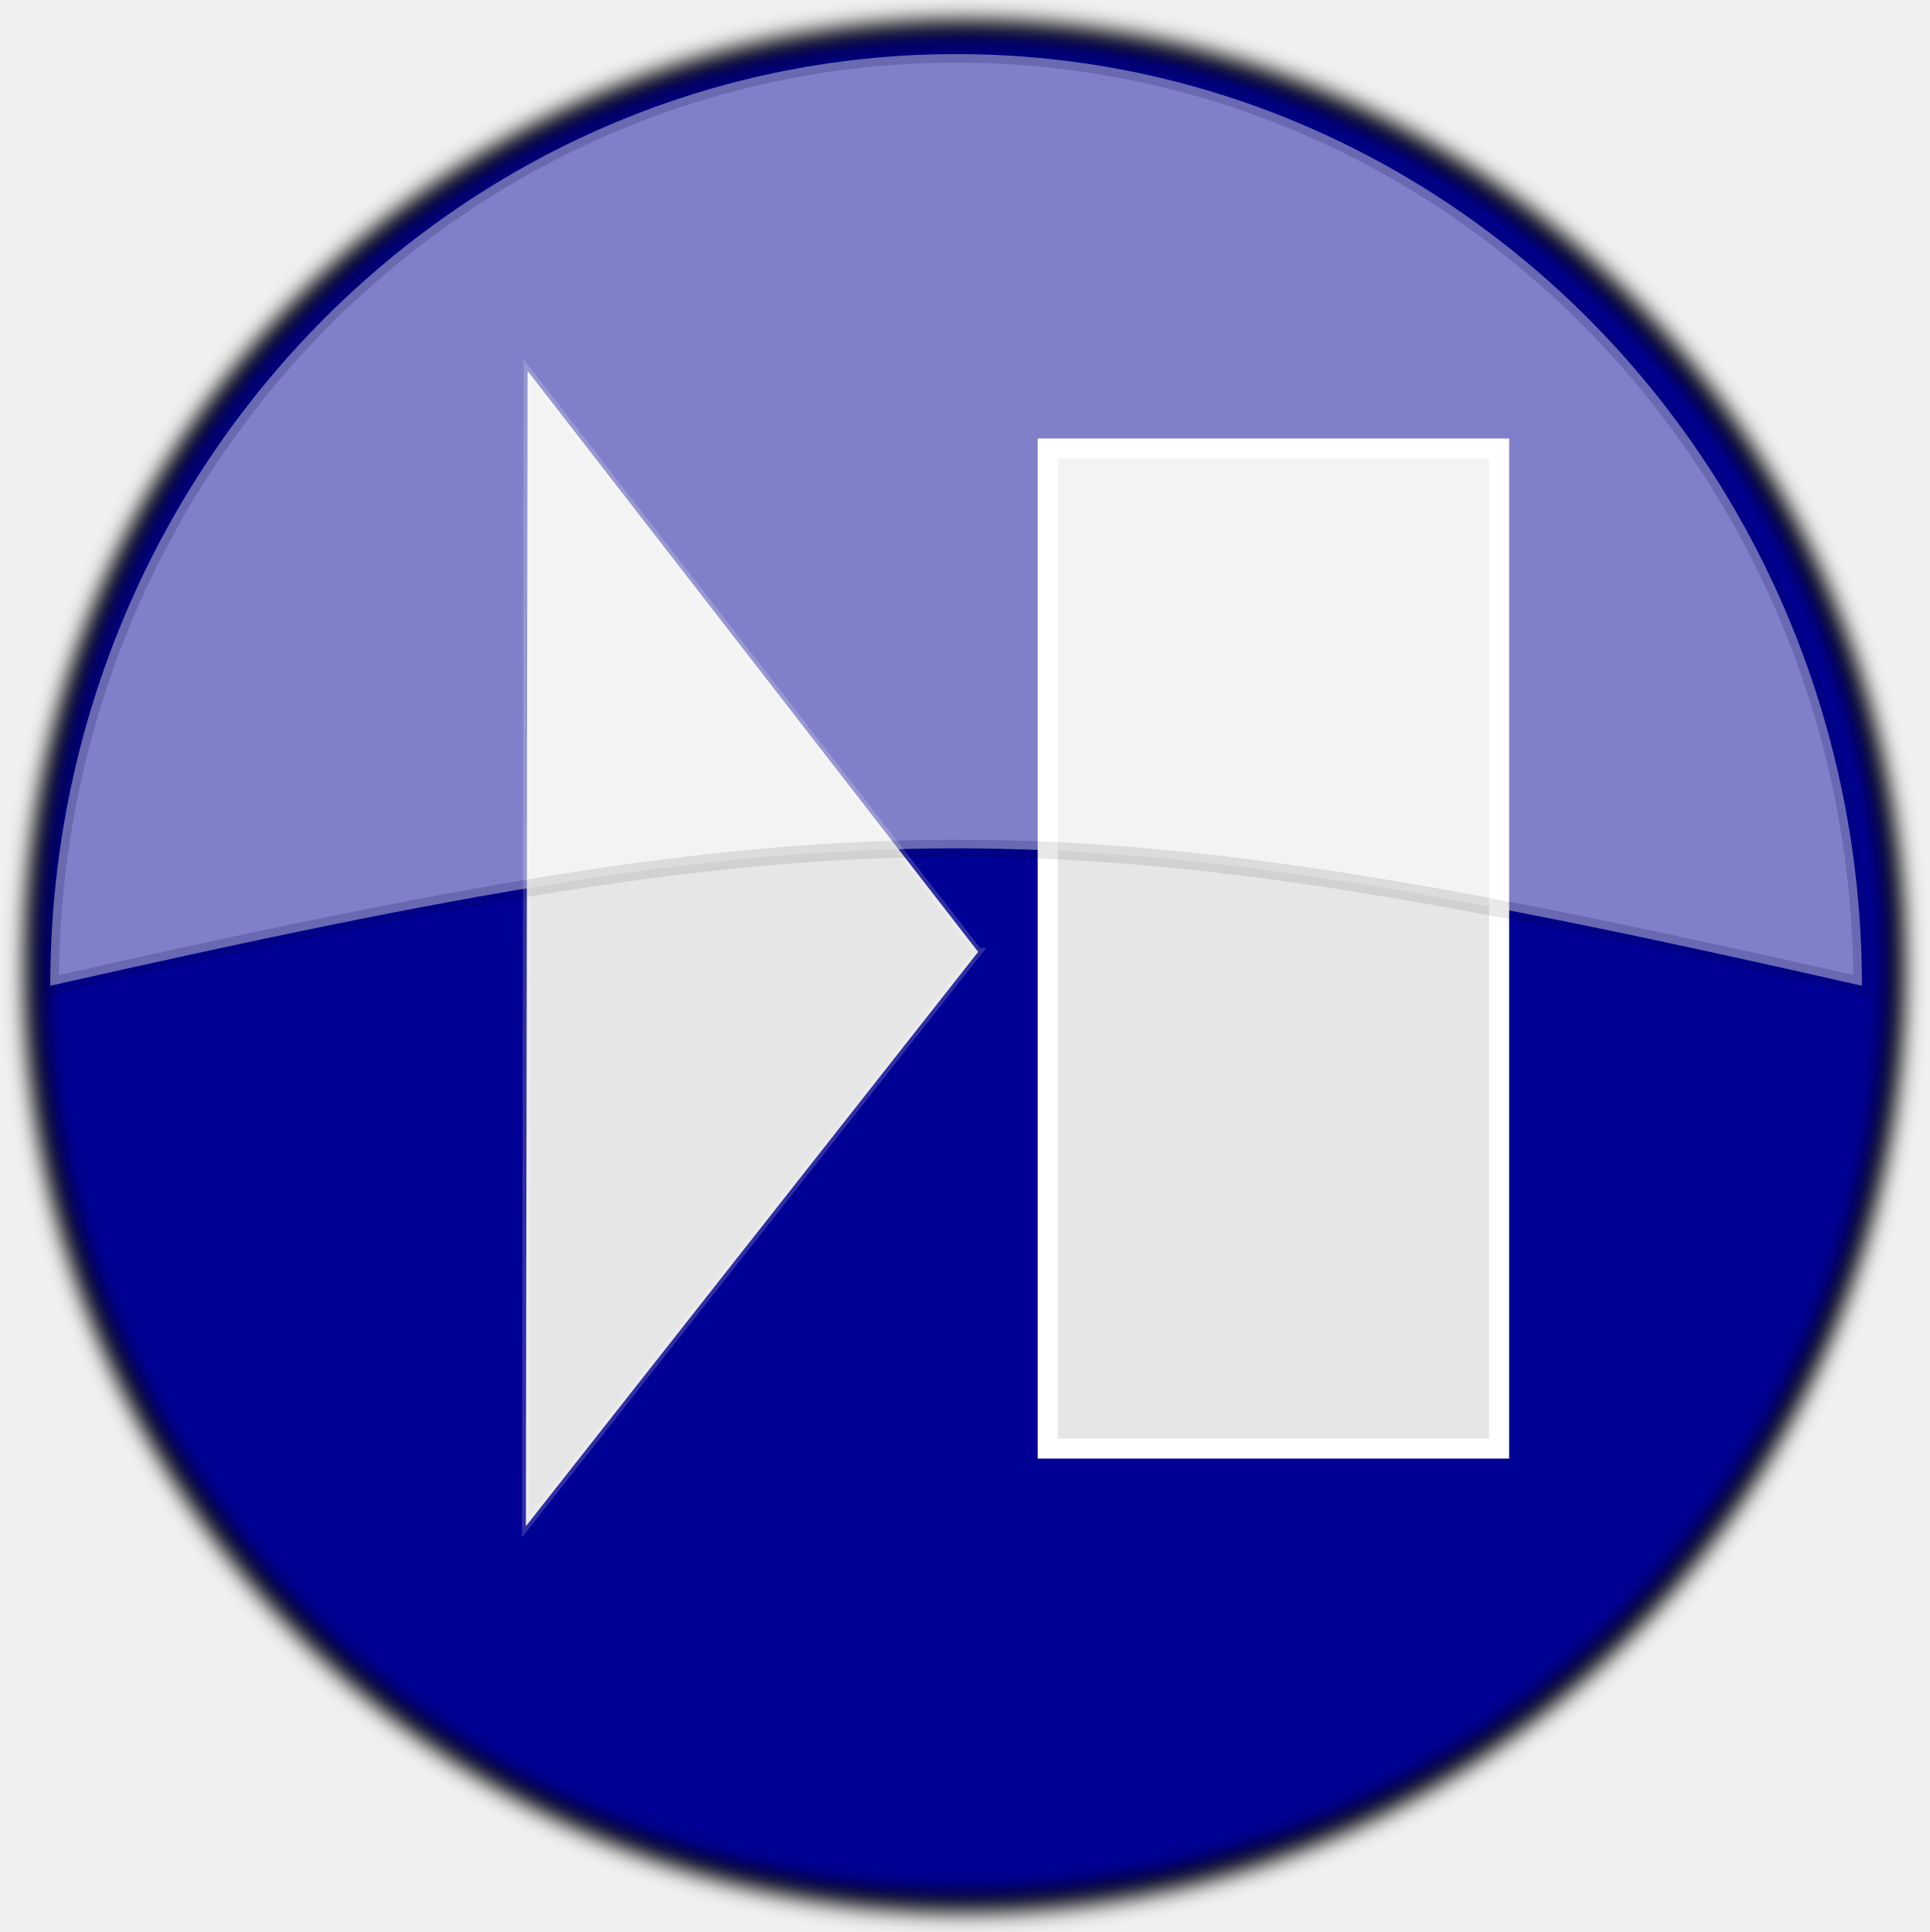
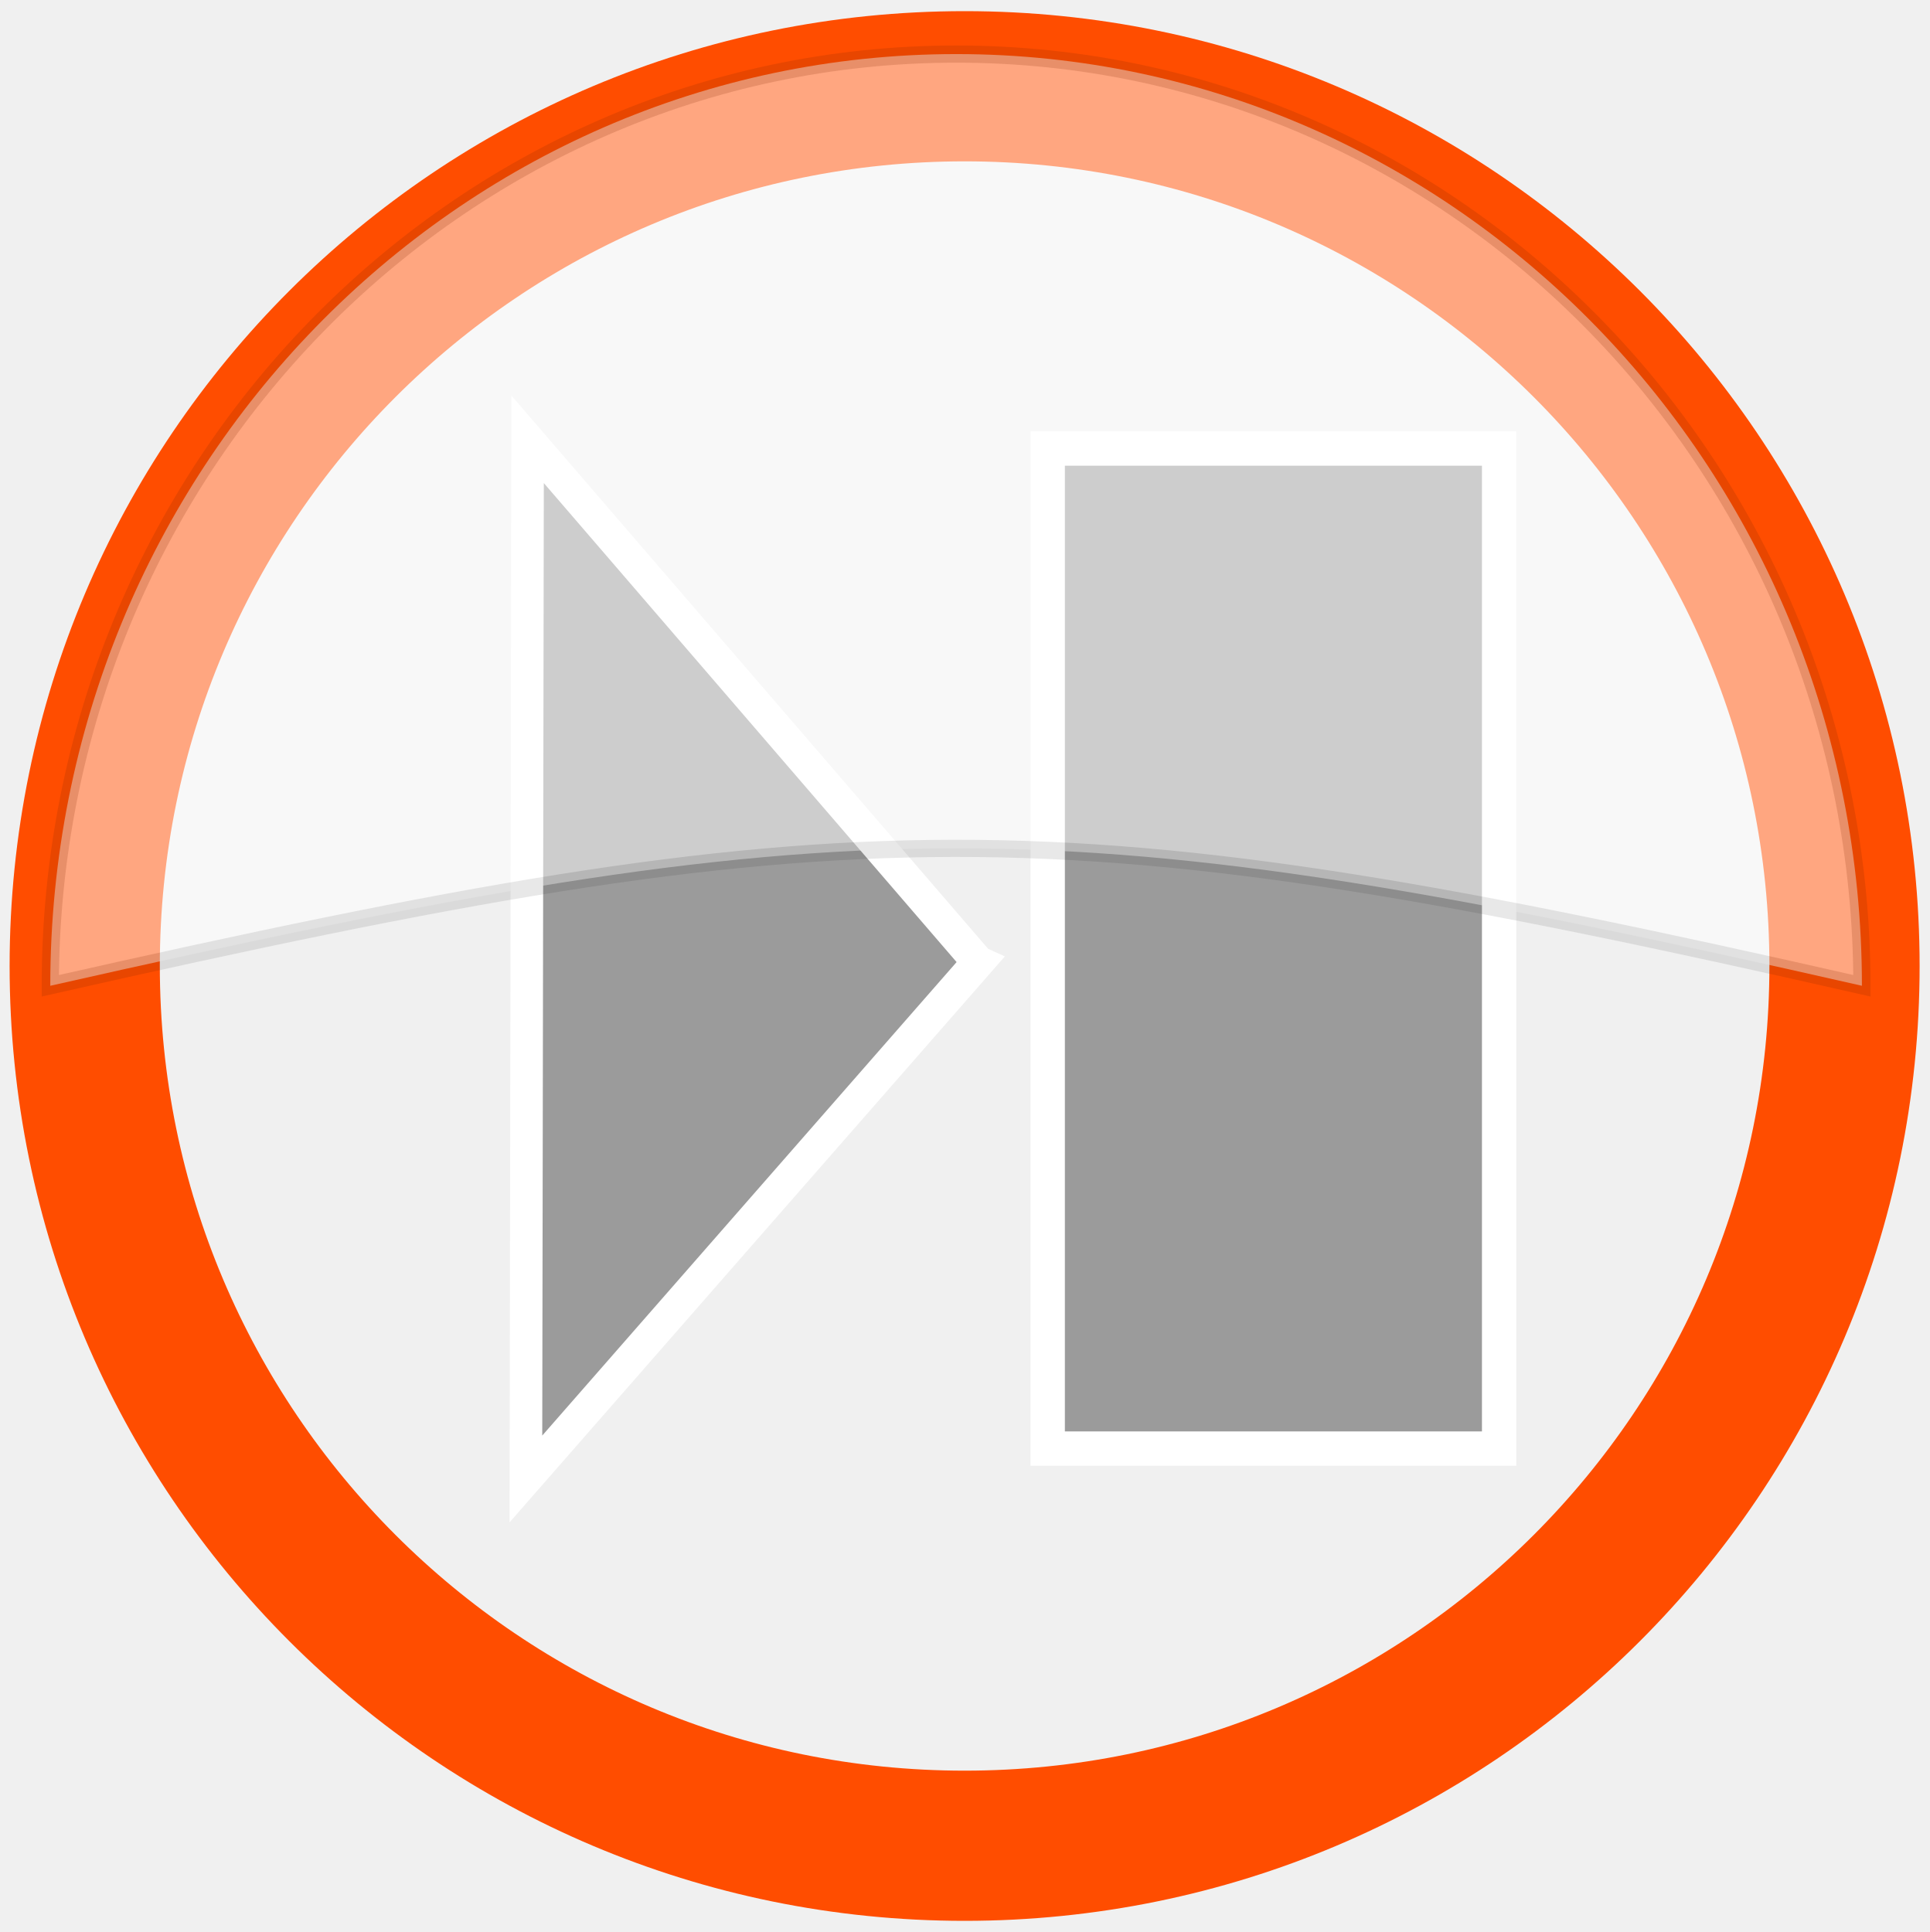
<svg xmlns="http://www.w3.org/2000/svg" id="svg3144" height="112.56" width="112.38" version="1.1">
  <defs id="defs3146">
    <filter id="filter3316-0" color-interpolation-filters="sRGB">
      <feGaussianBlur id="feGaussianBlur7-70" stdDeviation=".587" />
    </filter>
  </defs>
-   <path id="path31" d="m211.43,266.65a54.286,51.429,0,1,1,-108.57,0,54.286,51.429,0,1,1,108.57,0z" fill-rule="evenodd" transform="matrix(0.99975,0,0,1.05529,-100.9104,-225.1046)" filter="url(#filter3316-0)" stroke="#000" style="fill:#000094;fill-opacity:1" />
-   <path id="path33" d="m56.98,55.457-13.173,16.73-13.173,16.73,0.05-33.654,0.05-33.654,13.122,16.924,13.122,16.924z" stroke-opacity="0.183" fill-rule="evenodd" stroke="#FFF" stroke-width="0.457" fill="#e6e6e6" />
-   <path id="path25" d="m61.03,26.132h26.296v58.264h-26.296z" fill-rule="evenodd" stroke="#FFF" stroke-width="1.166" fill="#e6e6e6" />
+   <circle style="fill:none;stroke:#ff4d00;stroke-width:8.75;stroke-linecap:round;stroke-linejoin:round;fill-opacity:1" id="path5891" cx="56.19" cy="56.28" r="51.255" />
+   <path id="path33" d="M 56.98,56.056 43.807,71.111 30.634,86.167 l 0.05,-30.286 0.05,-30.286 13.122,15.23 13.122,15.23 z" stroke-opacity="0.183" fill-rule="evenodd" stroke="#FFF" stroke-width="0.457" fill="#e6e6e6" style="fill:#464646;fill-opacity:0.5;stroke:#ffffff;stroke-width:1.897;stroke-miterlimit:4;stroke-dasharray:none;stroke-opacity:1" />
+   <path id="path25" d="m61.03,26.132h26.296v58.264h-26.296z" fill-rule="evenodd" stroke="#FFF" stroke-width="1.166" fill="#e6e6e6" style="fill:#464646;fill-opacity:0.5;stroke:#ffffff;stroke-opacity:1;stroke-width:2;stroke-miterlimit:4;stroke-dasharray:none" />
  <path id="path35" opacity="0.5" d="m55.71,3.151c-29.13,0-52.781,24.323-52.781,54.281,46.899-10.605,58.321-10.745,105.53,0,0-29.958-23.62-54.281-52.75-54.281z" stroke-opacity="0.183" fill-rule="evenodd" stroke="#000" fill="#FFF" />
</svg>
